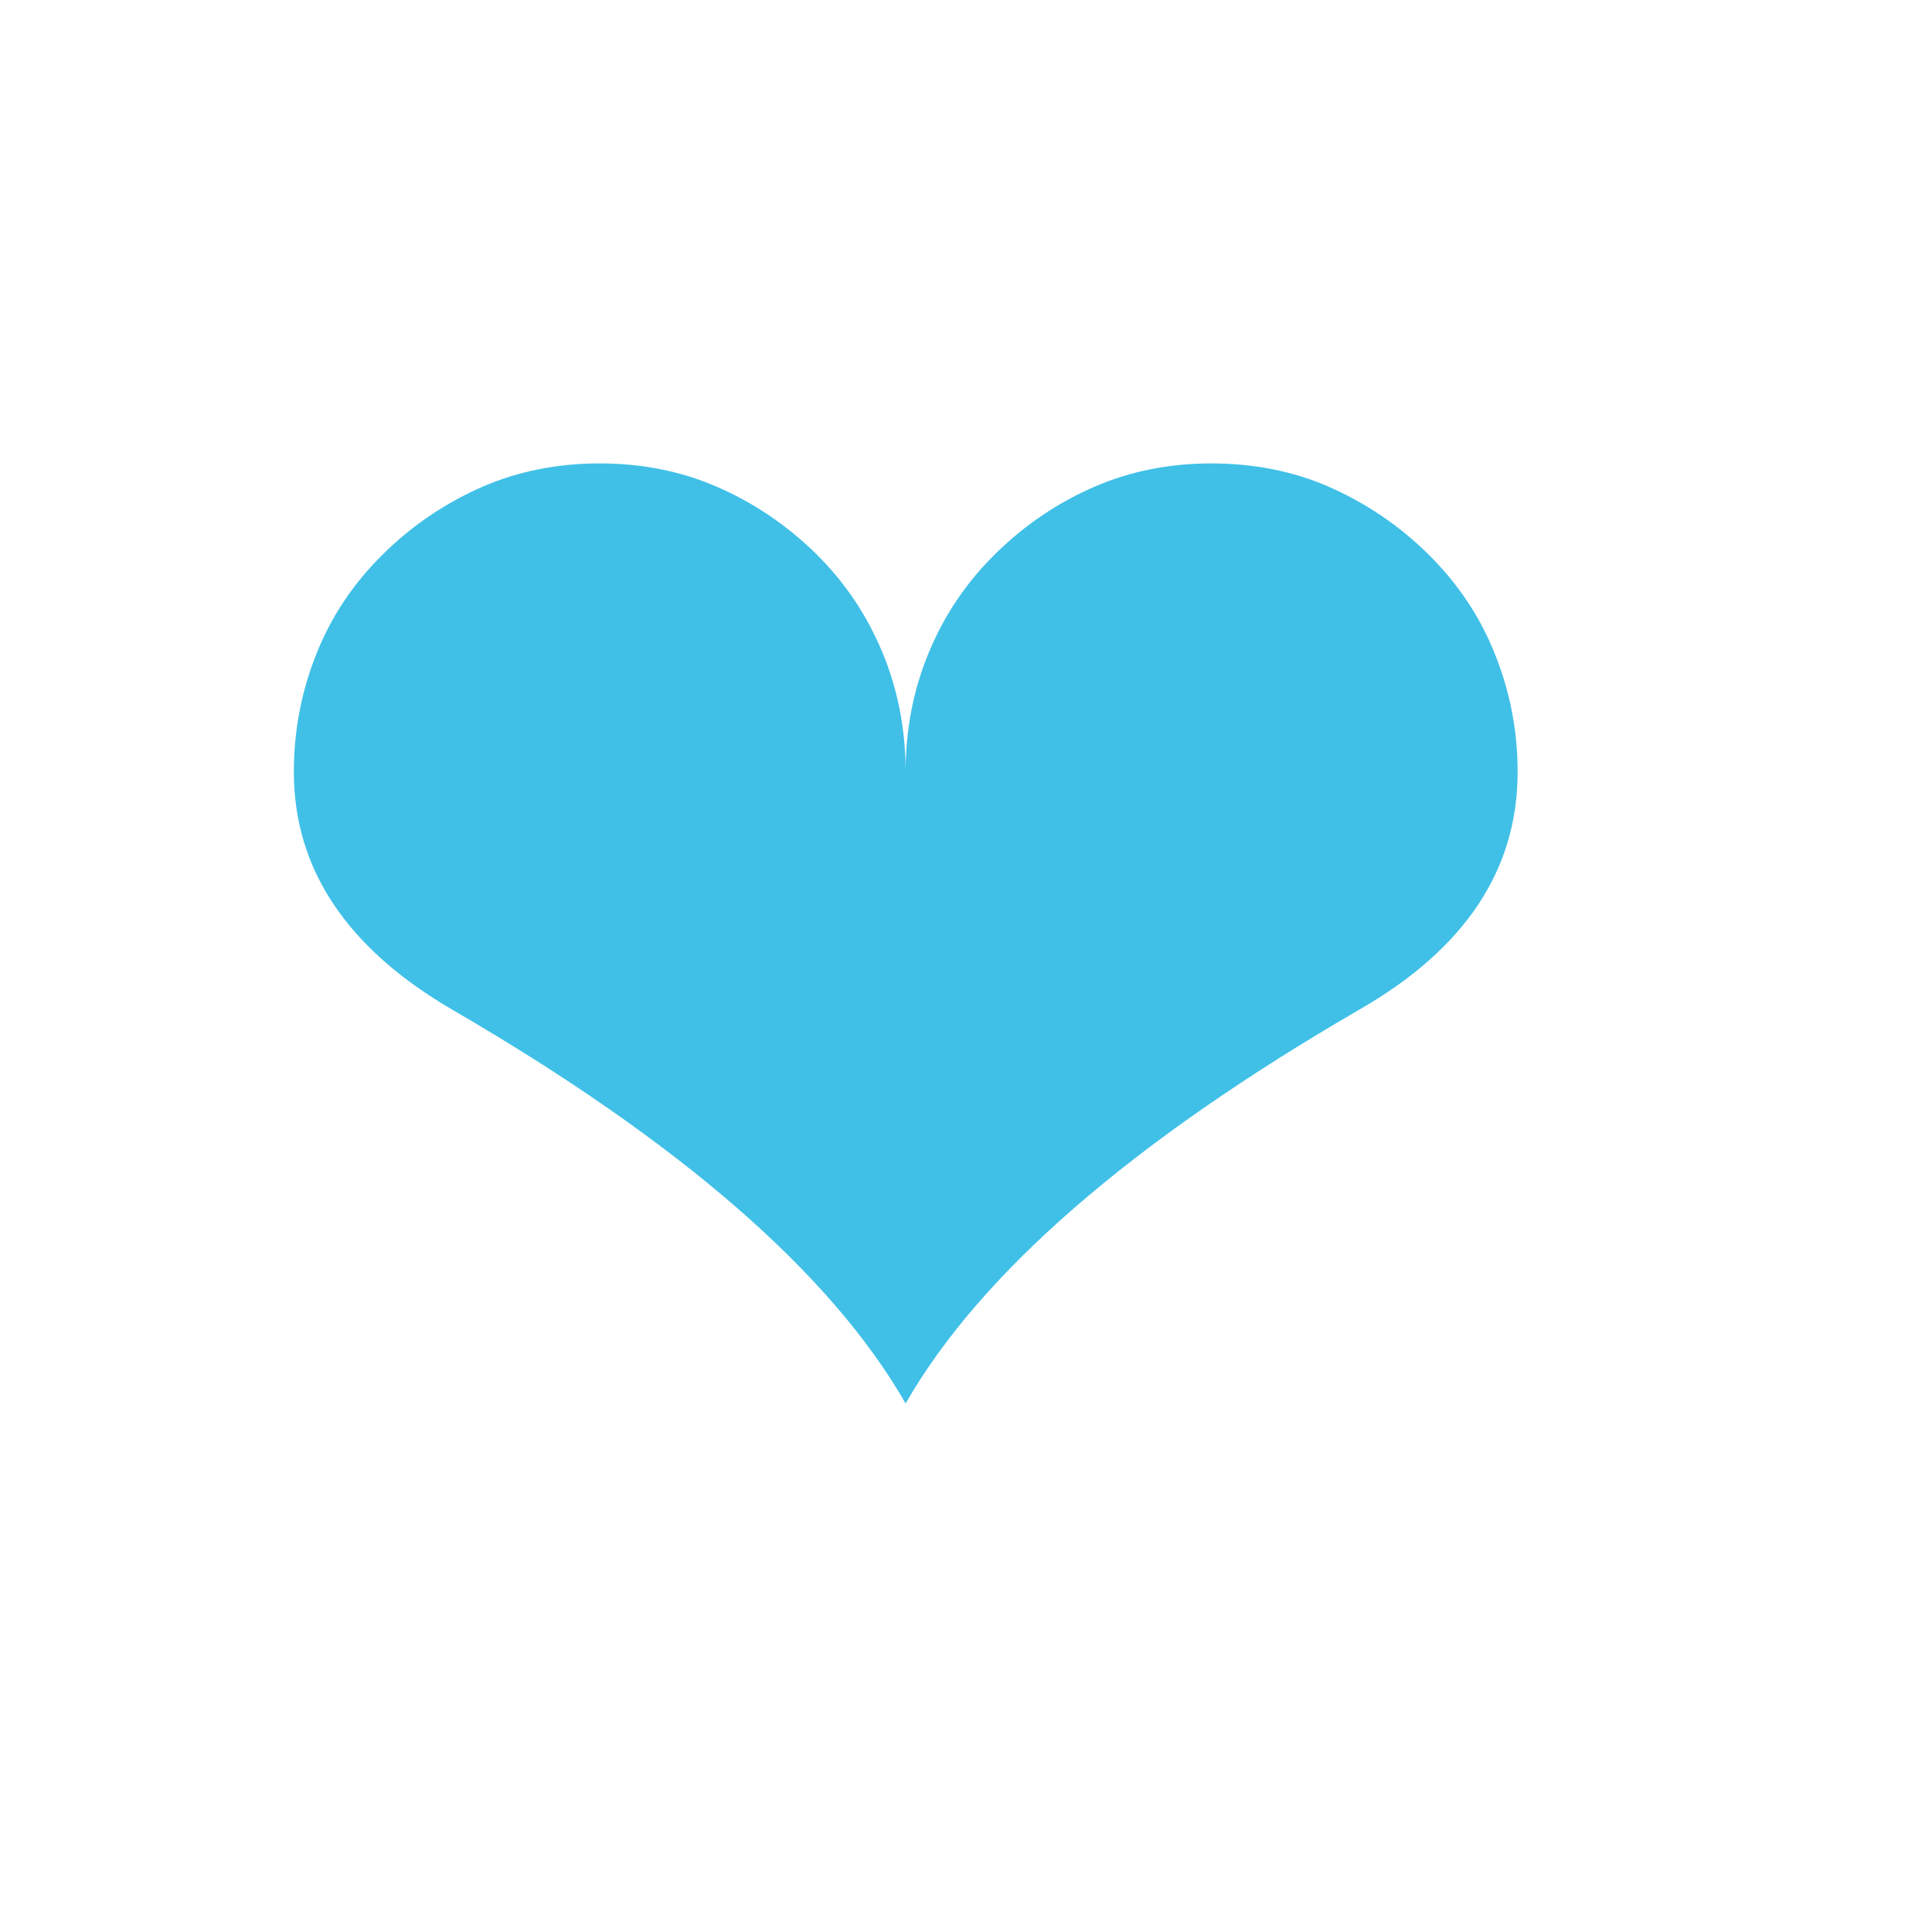
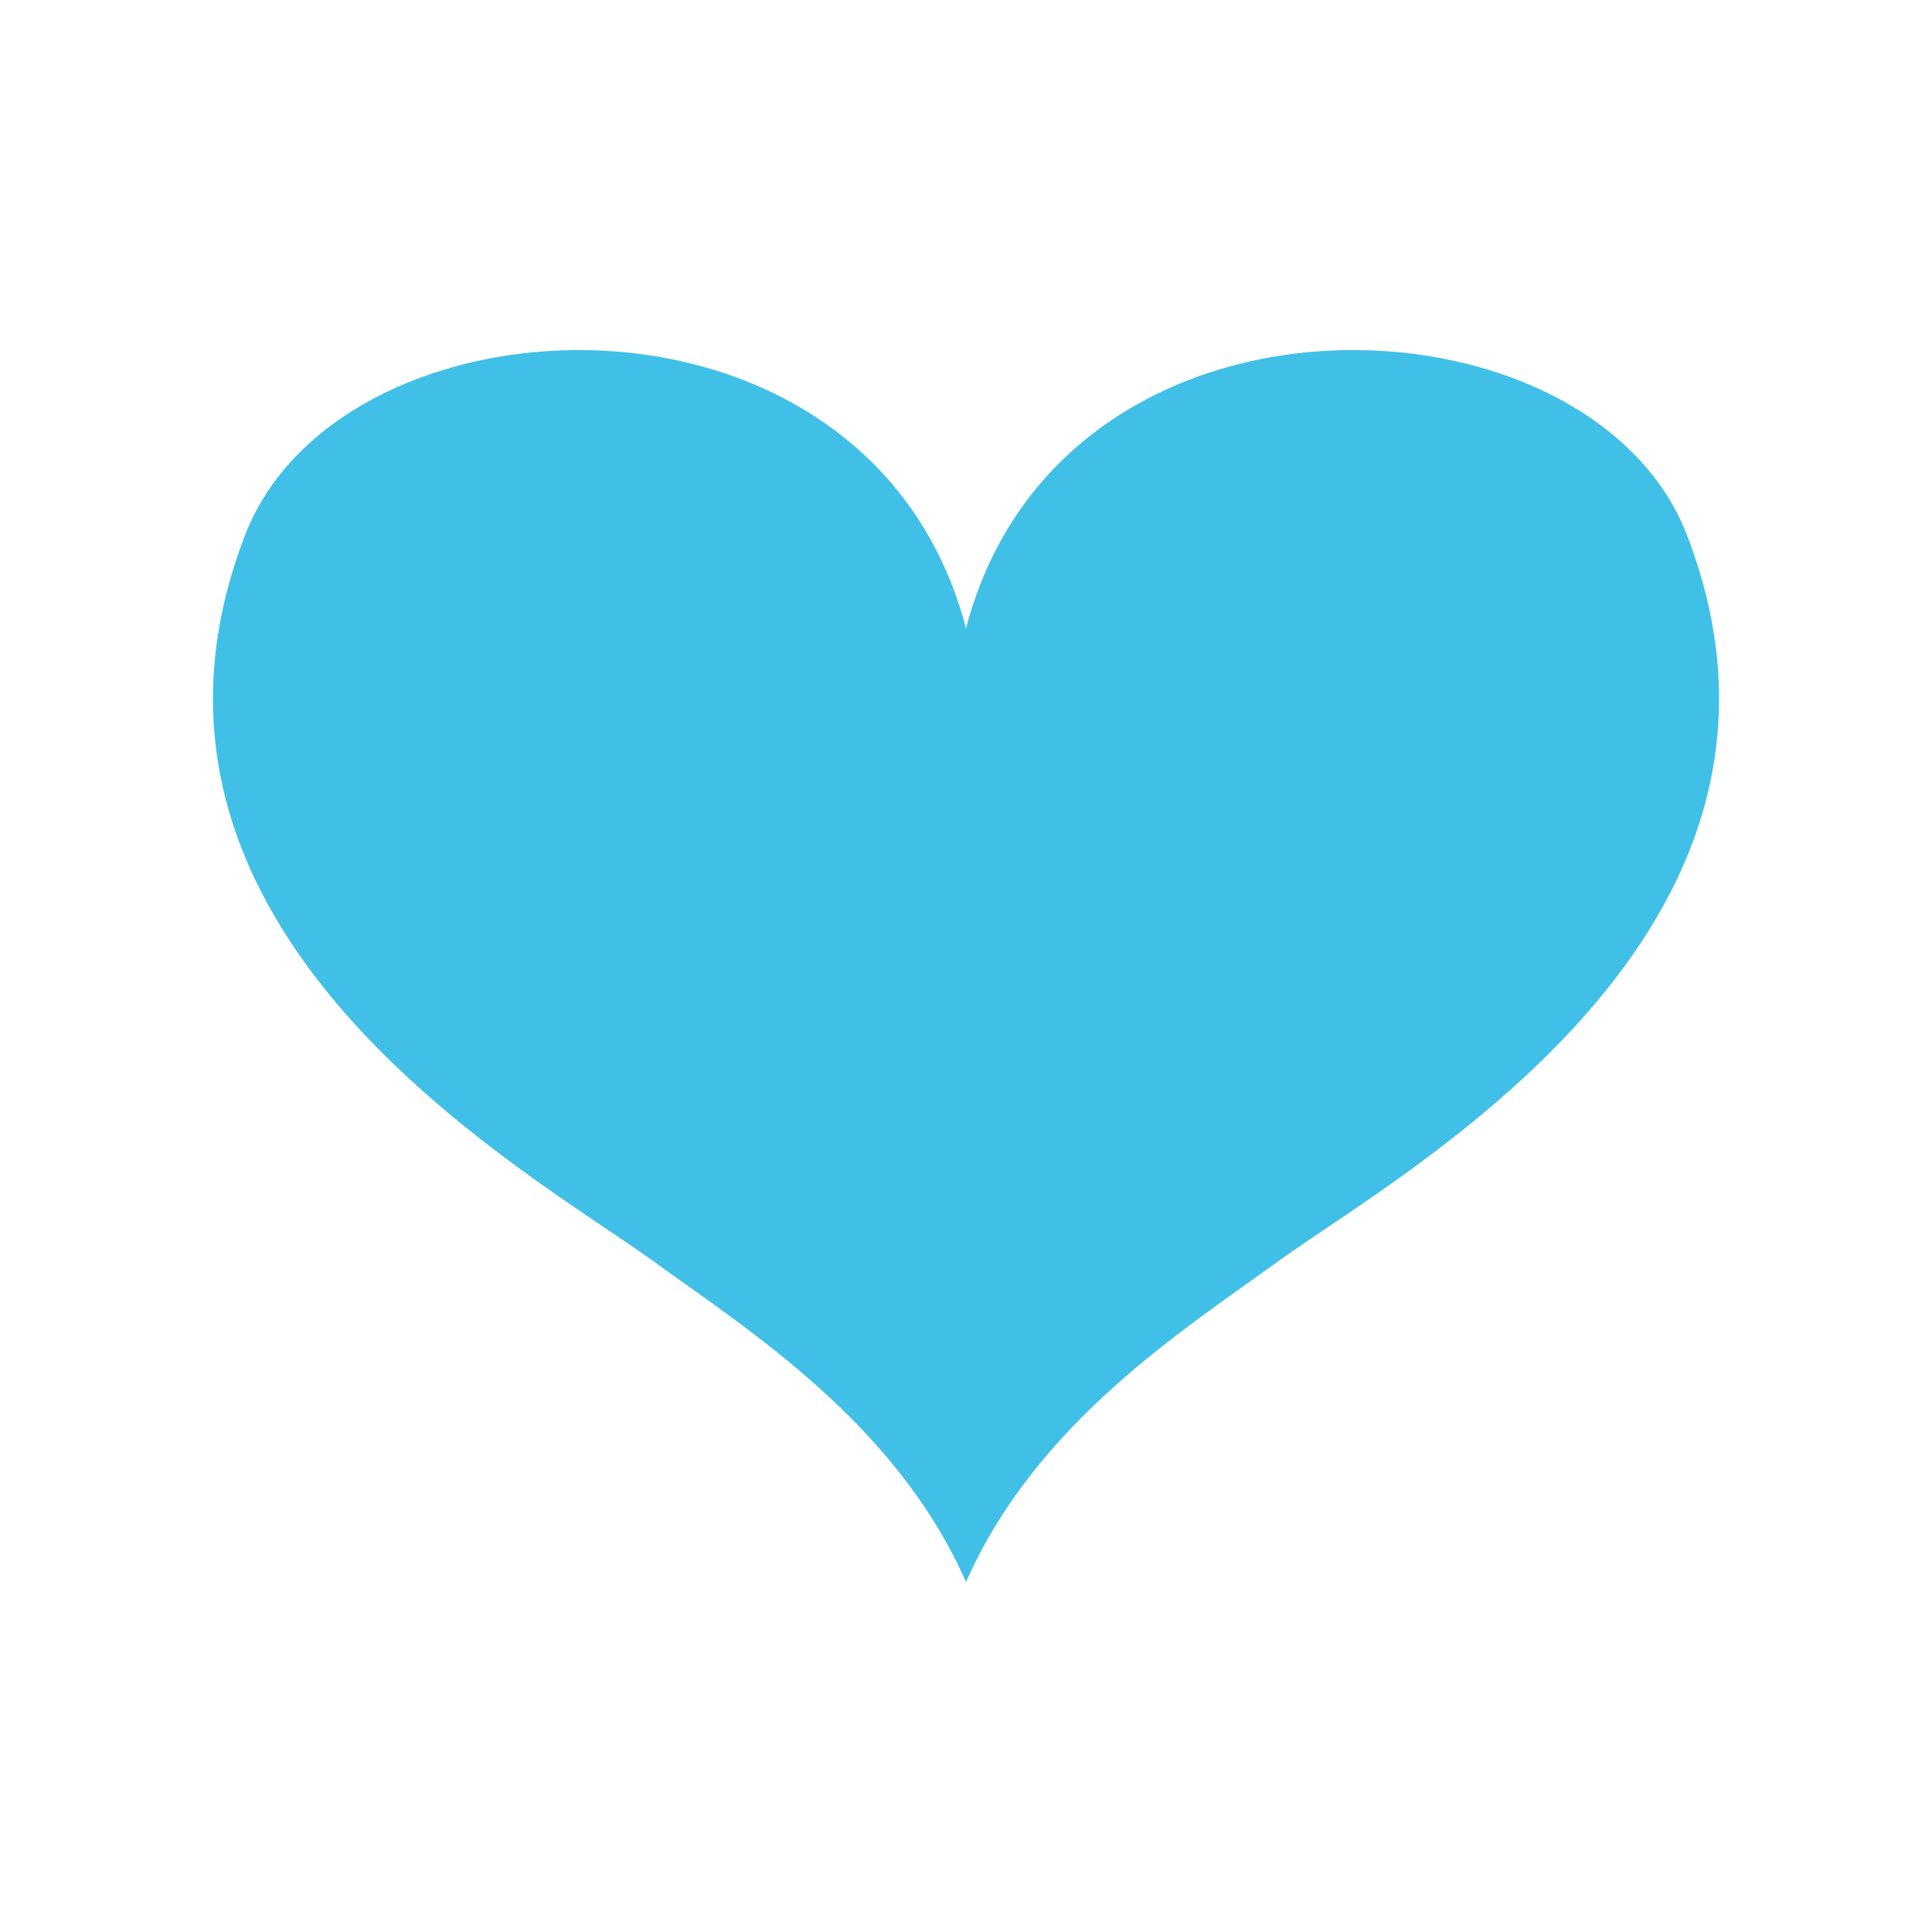
- <svg xmlns="http://www.w3.org/2000/svg" width="128" height="128">
-   <g>
+ <svg xmlns="http://www.w3.org/2000/svg" width="128" height="128" id="svg3404" version="1.1">
+   <defs id="defs3418" />
+   <g id="g3406">
    <rect fill="none" id="canvas_background" height="402" width="582" y="-1" x="-1" />
  </g>
-   <g>
-     <text transform="matrix(1,0,0,1,0,0) " xml:space="preserve" text-anchor="start" font-family="Helvetica, Arial, sans-serif" font-size="111" id="svg_2" y="102.25" x="13.5" stroke-width="0" fill="#40C0E7">❤︎</text>
+   <g id="g3411">
+     <path d="m 38.177,23.193 c -9.678,0.051 -18.954,4.504 -21.943,12.261 -10.148,26.337 18.91,42.205 26.949,48.031 6.351,4.604 16.151,10.758 20.818,21.325 C 68.667,94.243 78.445,88.089 84.796,83.485 92.835,77.659 121.915,61.791 111.767,35.454 105.391,18.905 70.358,17.373 64.001,41.629 60.623,28.743 49.145,23.135 38.177,23.193 Z" id="path834" style="fill:#40c0e7;fill-opacity:1;stroke:none;stroke-width:0.734" />
  </g>
</svg>
